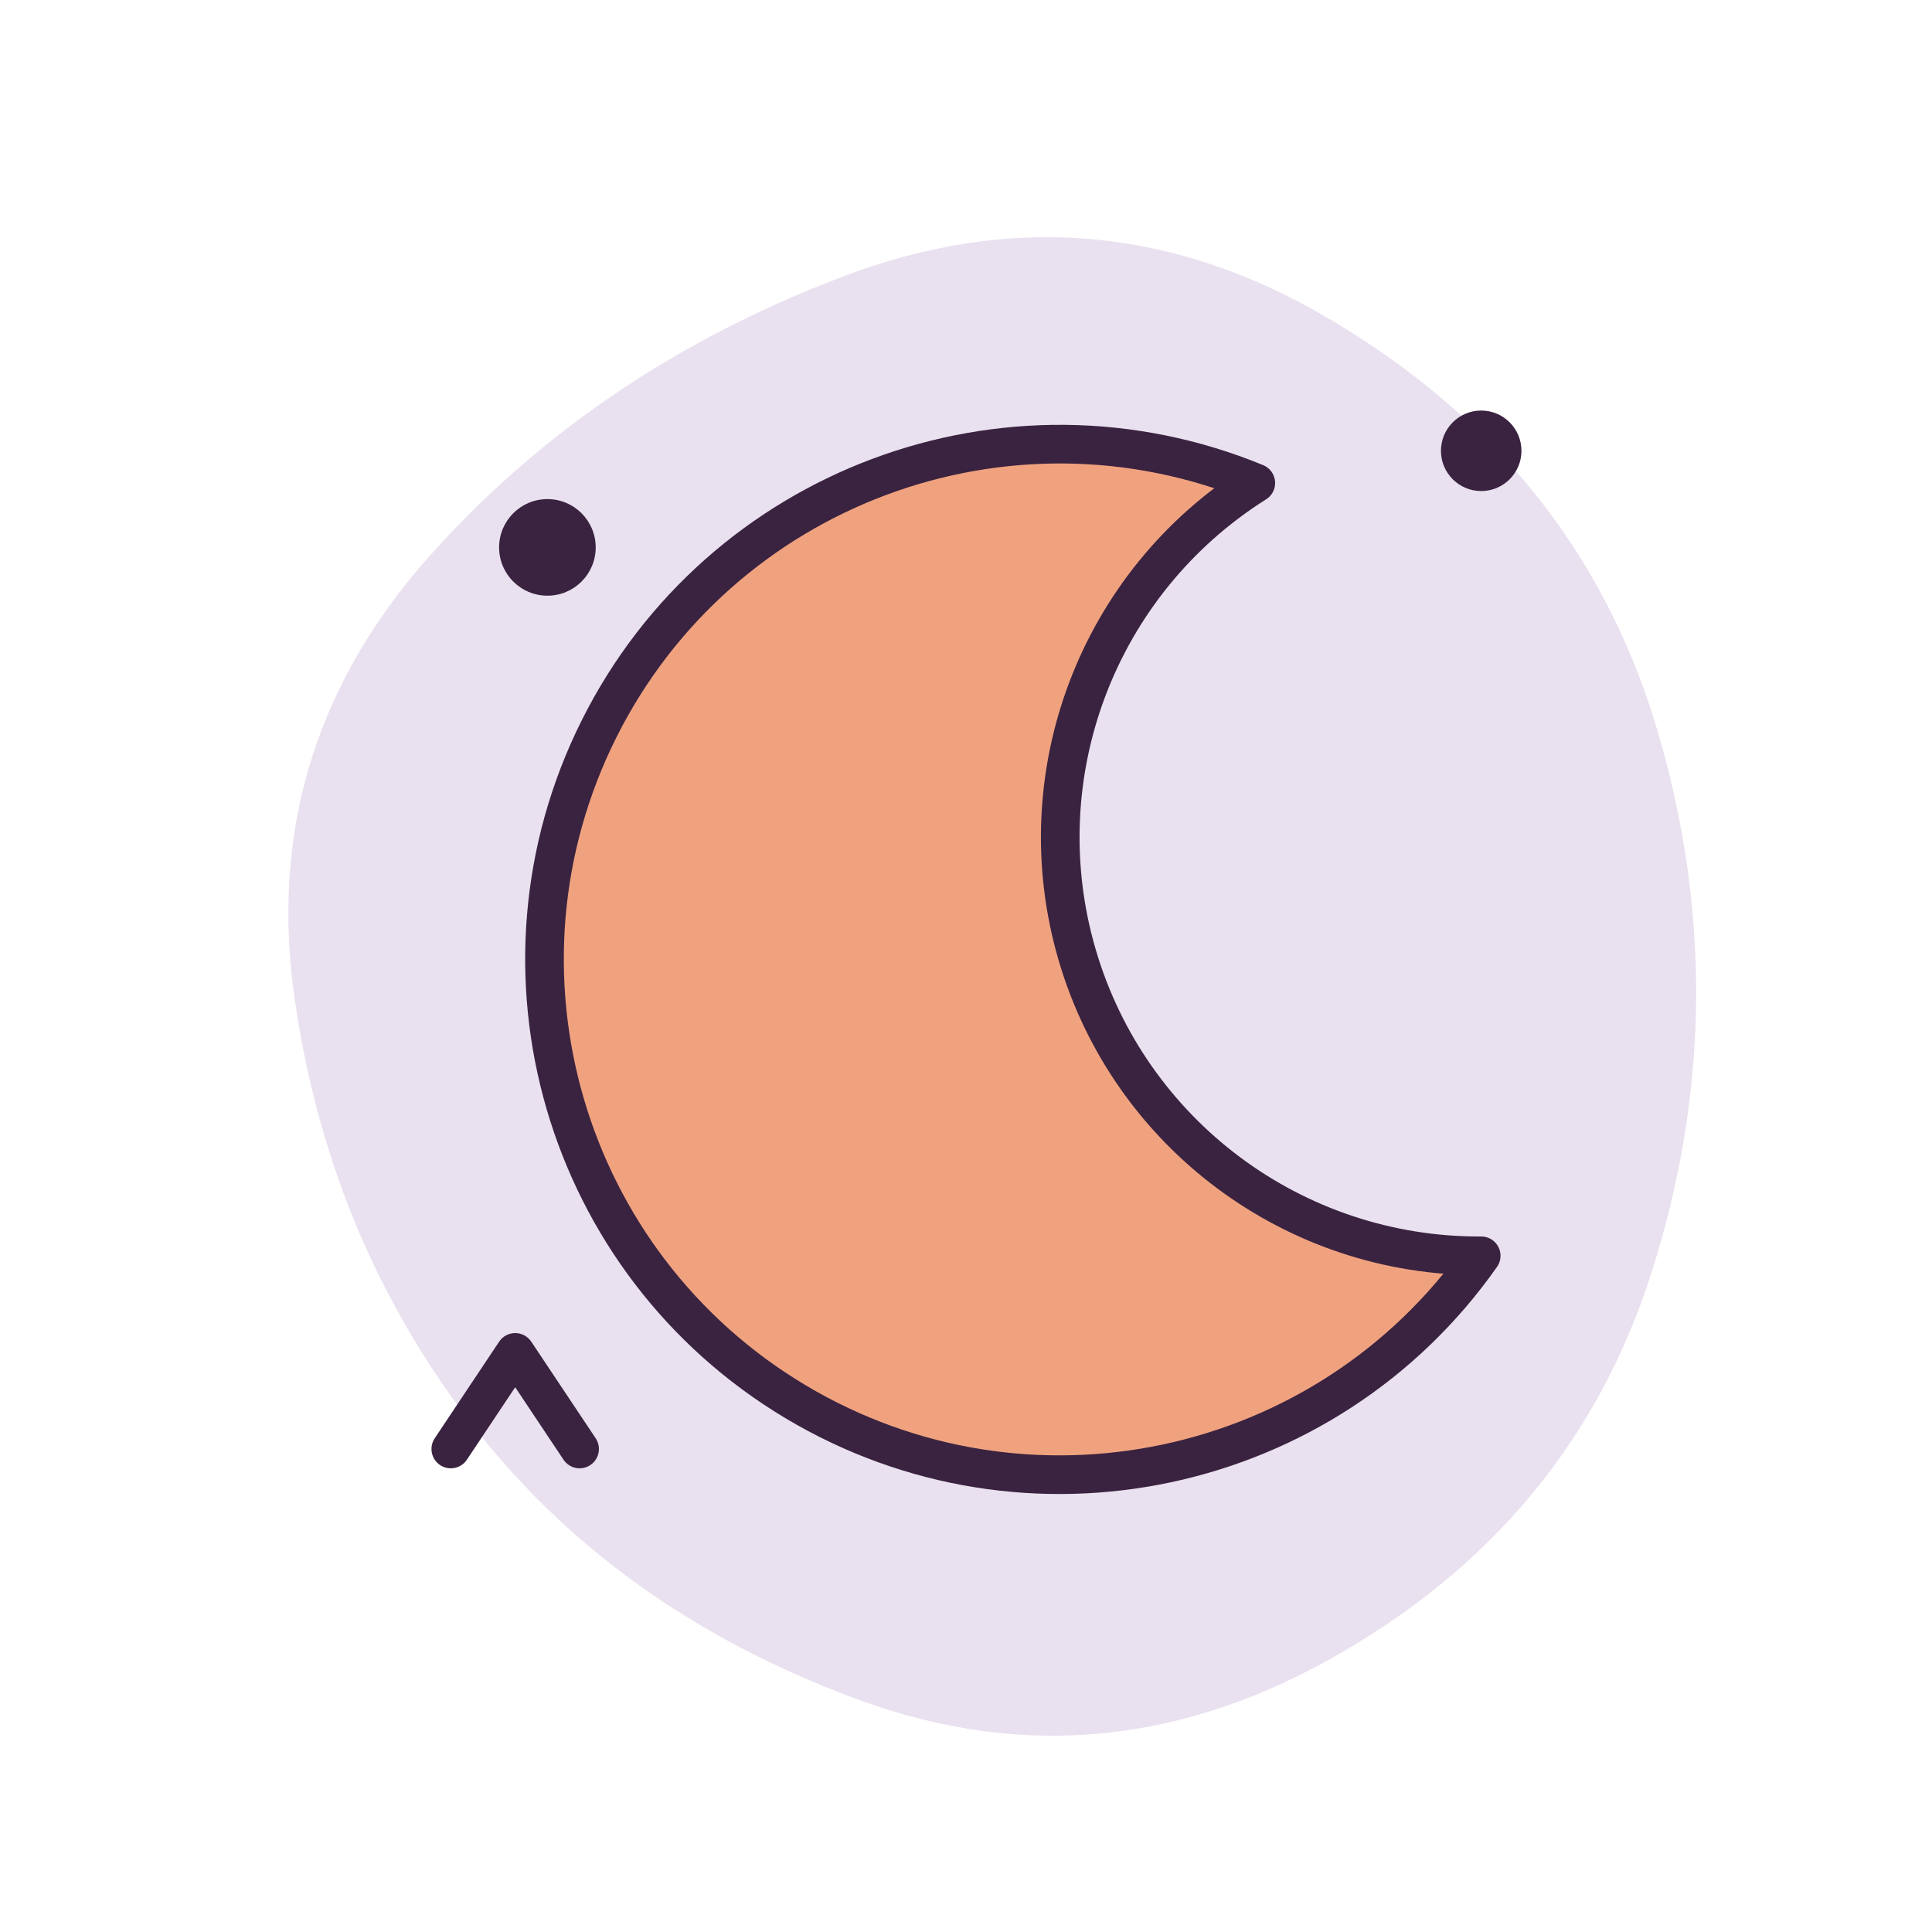
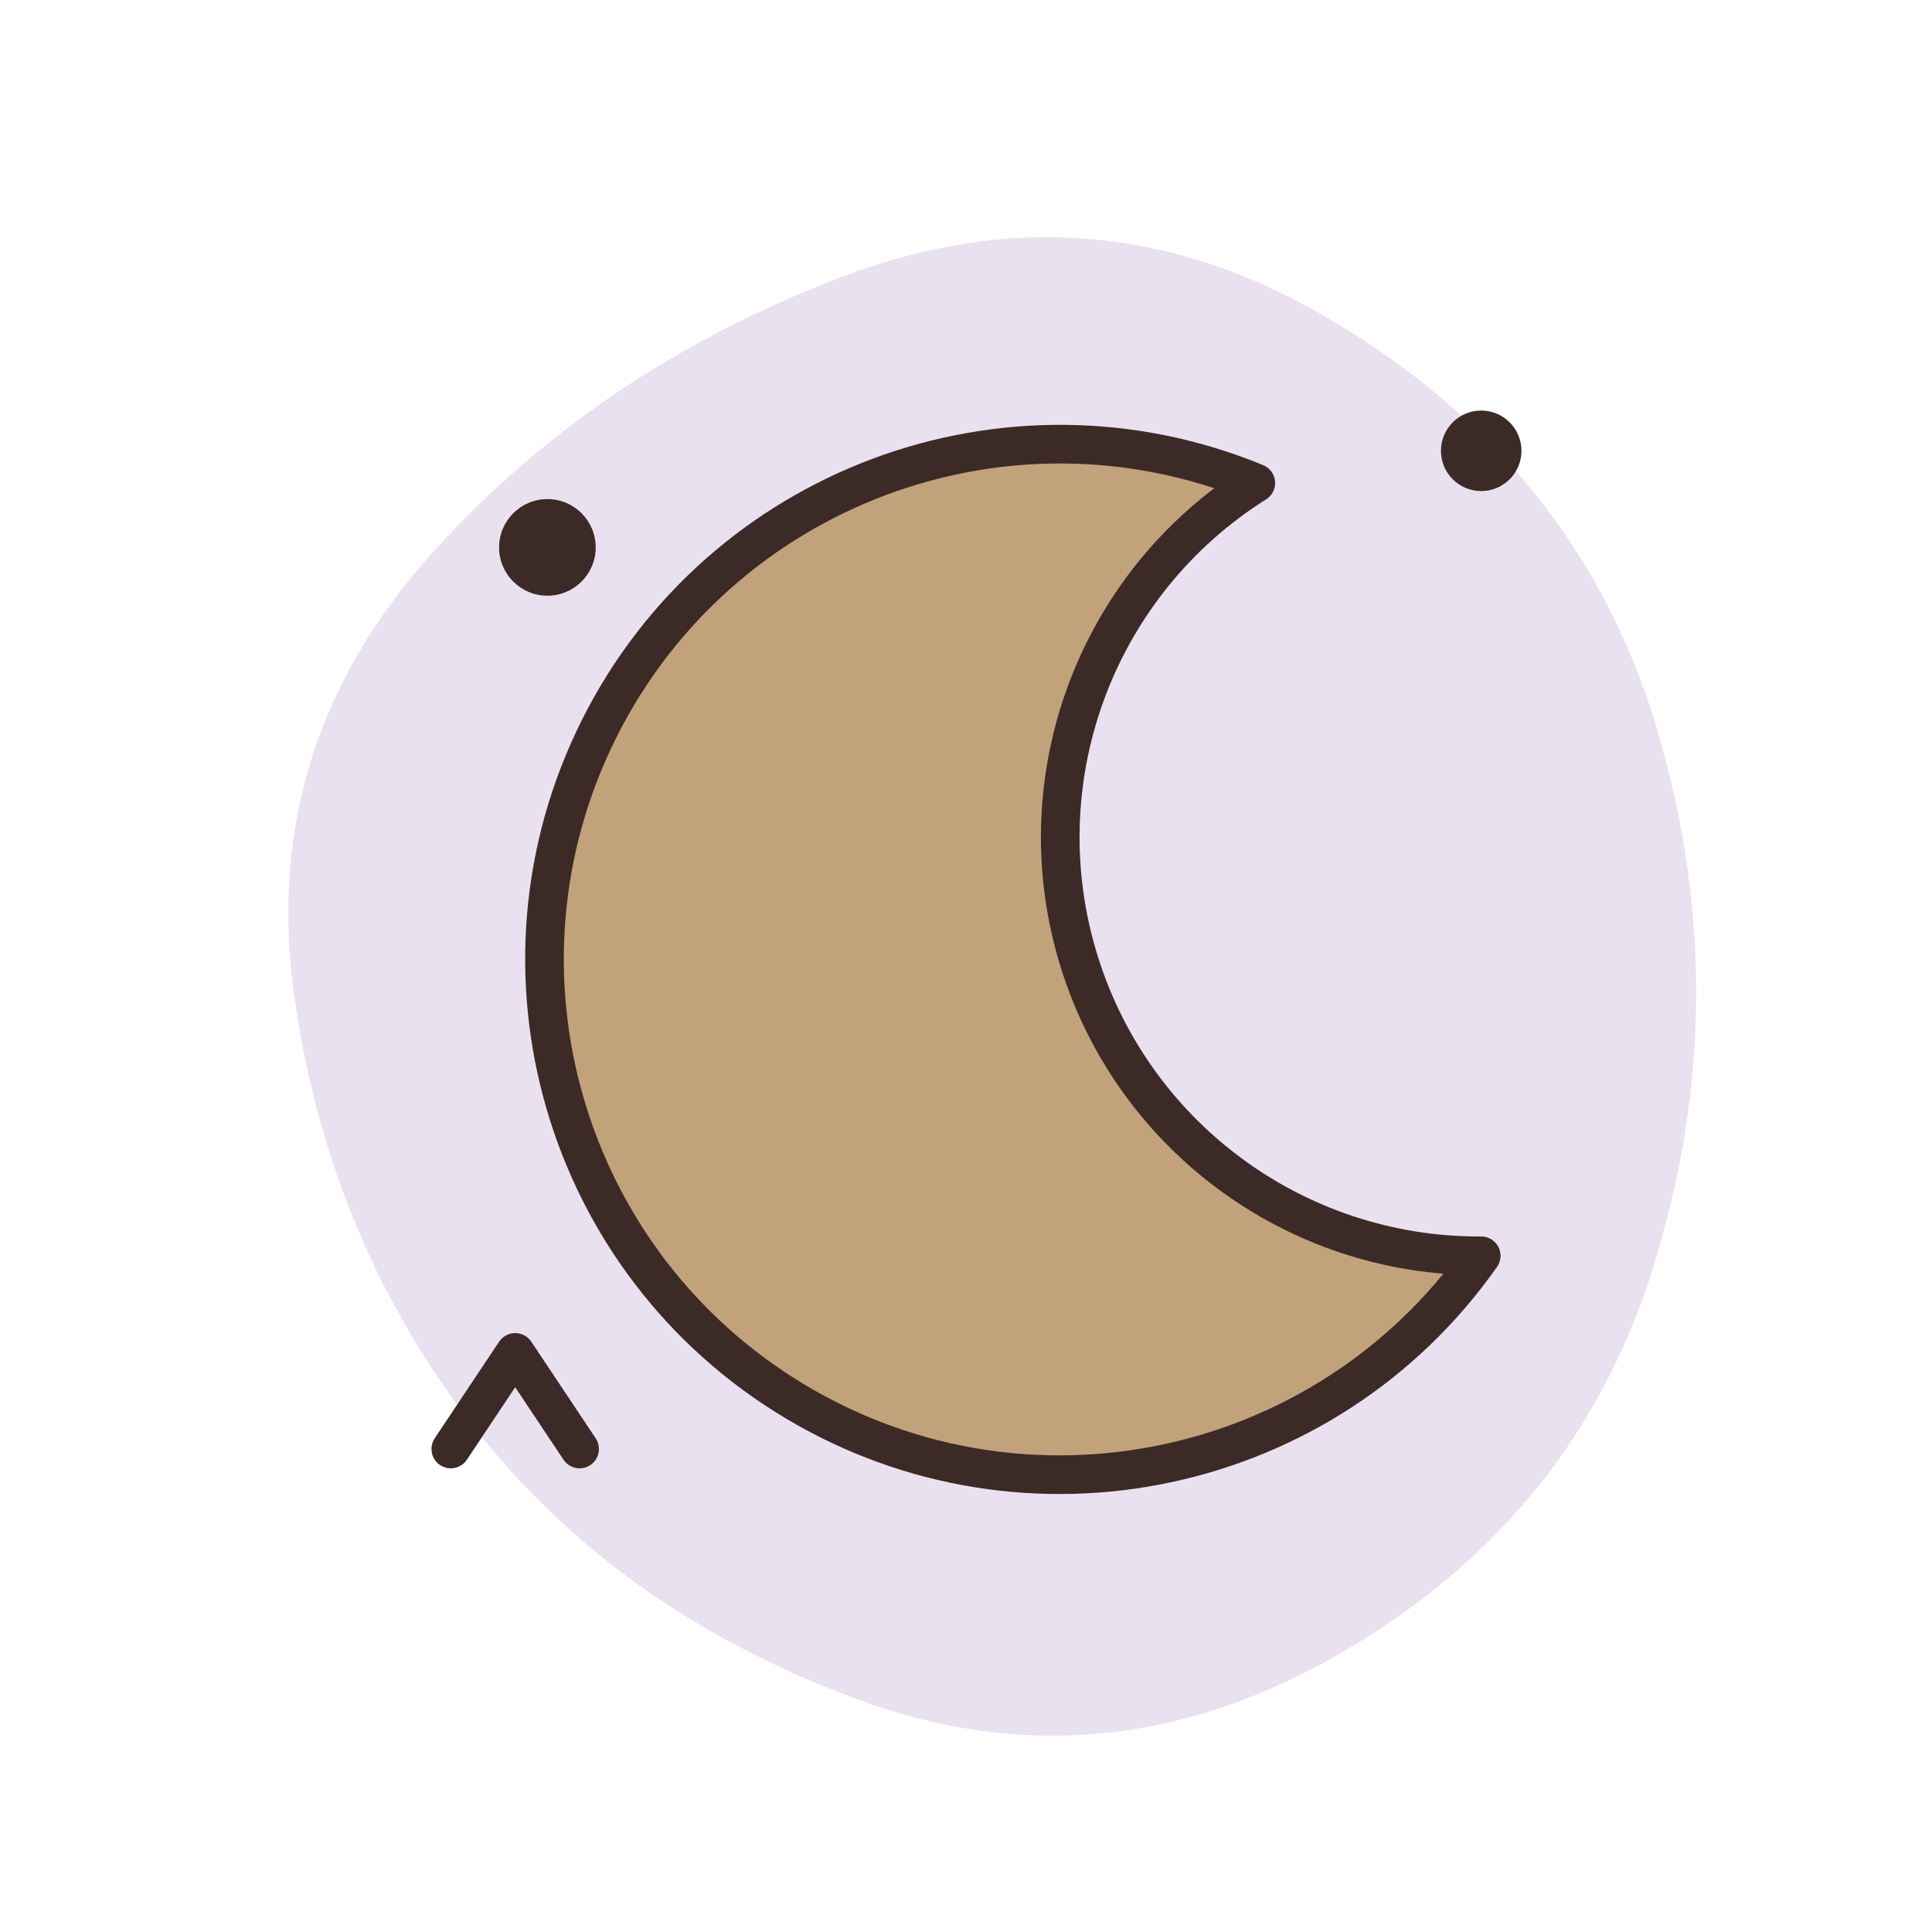
<svg xmlns="http://www.w3.org/2000/svg" viewBox="0 0 120 120" aria-hidden="true">
  <path d="M103.1,45.9 Q107.7,62.0 102.9,78.0 Q98.2,94.0 83.4,102.6 Q68.7,111.2 53.4,105.6 Q38.1,100.0 29.1,88.2 Q20.2,76.5 18.2,61.3 Q16.3,46.1 26.8,34.4 Q37.3,22.7 53.1,16.9 Q69.0,11.2 83.7,20.5 Q98.5,29.7 103.1,45.9Z" fill="#e9e1ef" opacity="1" />
-   <path d="M78 30a32 32 0 1 0 14 48 26 26 0 0 1-14-48z" fill="#f0a27f" stroke="#3a2340" stroke-width="2.4" stroke-linecap="round" stroke-linejoin="round" />
-   <circle cx="34" cy="34" r="3" fill="#3a2340" />
-   <circle cx="92" cy="28" r="2.5" fill="#3a2340" />
-   <path d="M28 90l4-6 4 6" fill="none" stroke="#3a2340" stroke-width="2.4" stroke-linecap="round" stroke-linejoin="round" />
+   <path d="M78 30a32 32 0 1 0 14 48 26 26 0 0 1-14-48z" fill="#C2A27A" stroke="#3B2A26" stroke-width="2.4" stroke-linecap="round" stroke-linejoin="round" />
+   <circle cx="34" cy="34" r="3" fill="#3B2A26" />
+   <circle cx="92" cy="28" r="2.5" fill="#3B2A26" />
+   <path d="M28 90l4-6 4 6" fill="none" stroke="#3B2A26" stroke-width="2.4" stroke-linecap="round" stroke-linejoin="round" />
</svg>
